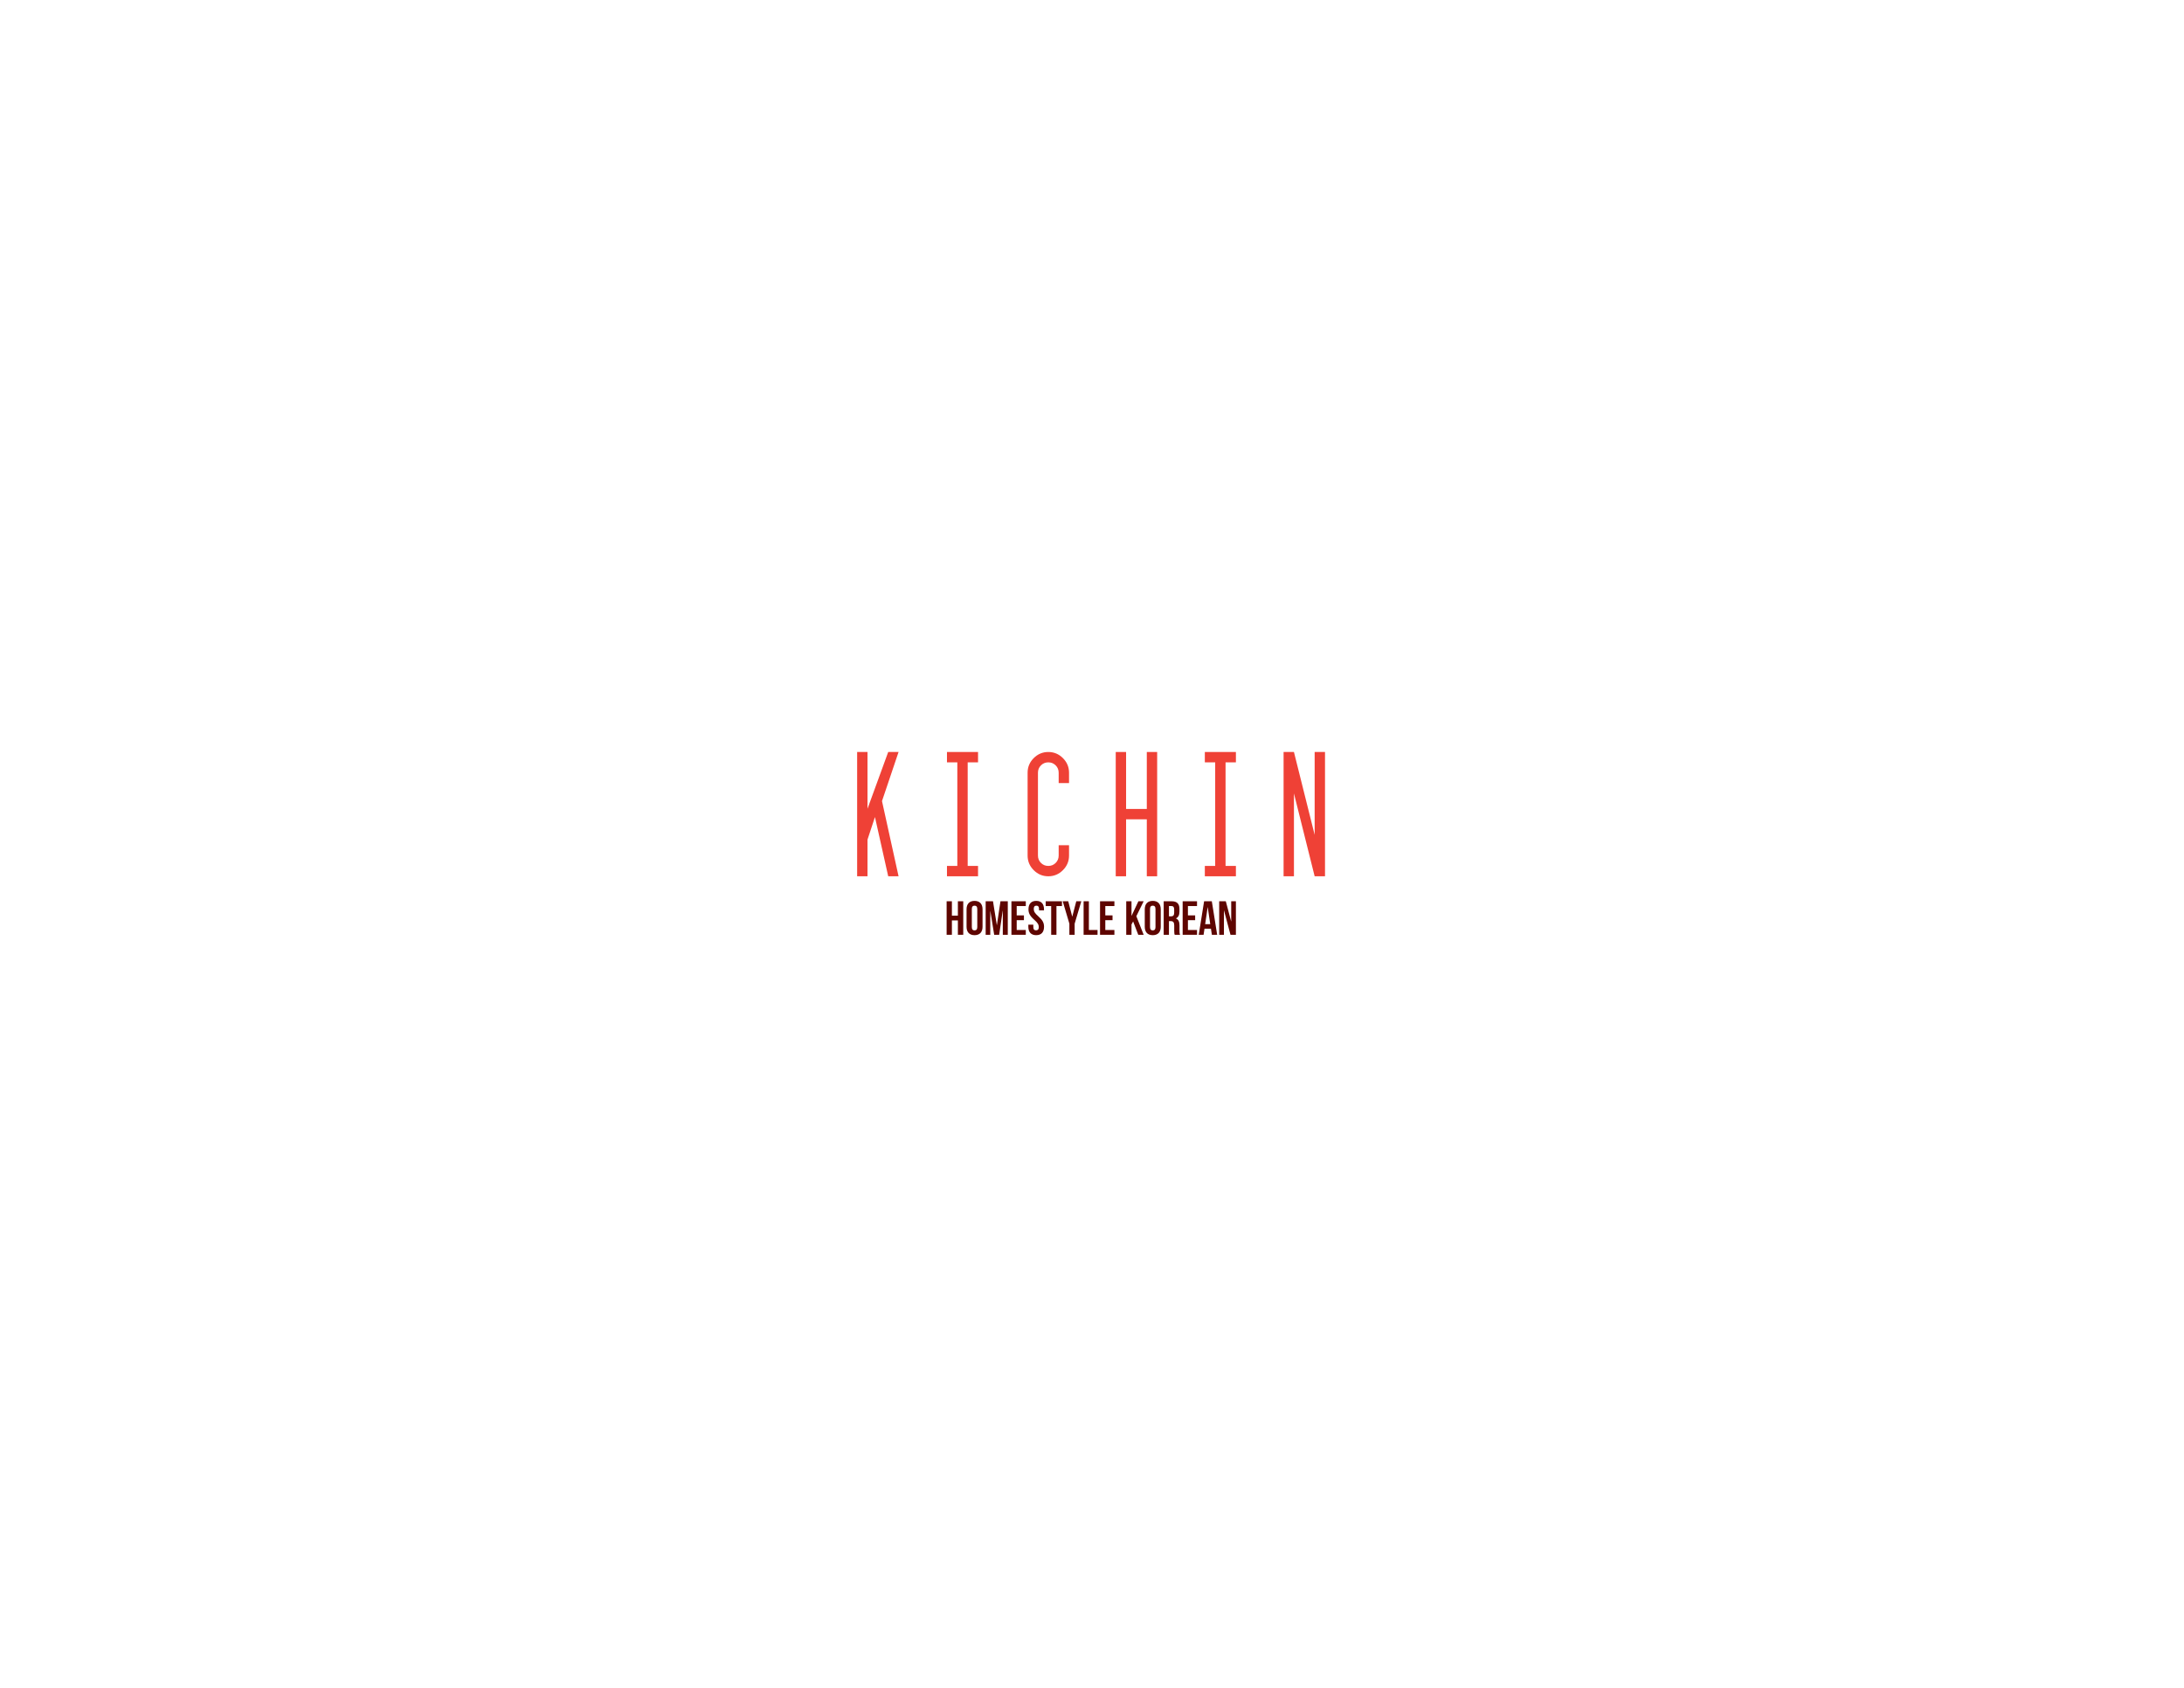
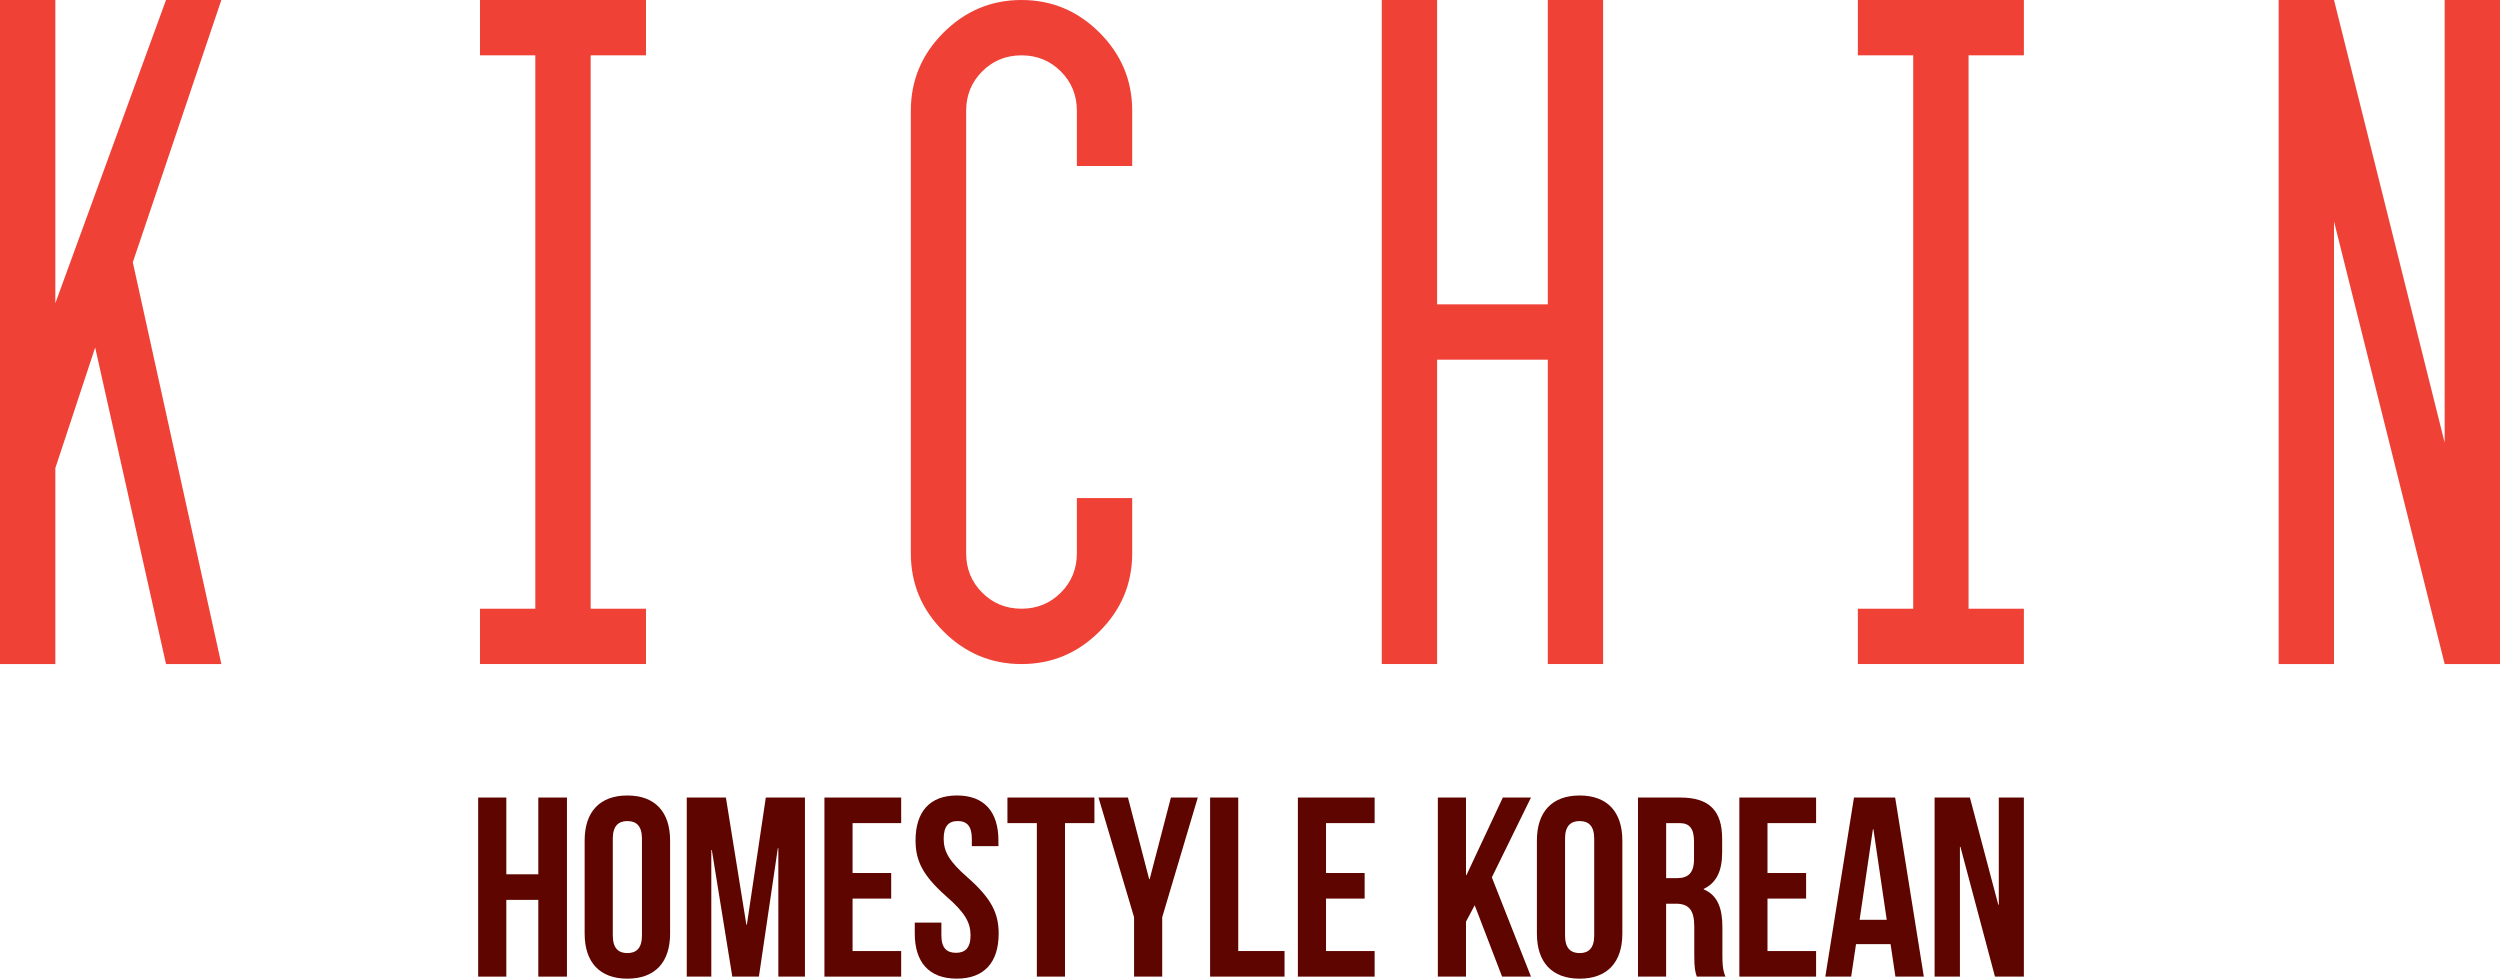
- <svg xmlns="http://www.w3.org/2000/svg" version="1.1" id="Layer_1" x="0px" y="0px" width="792px" height="612px" viewBox="0 0 792 612" enable-background="new 0 0 792 612" xml:space="preserve">
-   <g>
-     <g>
-       <path fill="#5E0500" d="M345.194,338.947h-1.91v-12.154h1.91v5.209h2.171v-5.209h1.944v12.154h-1.944v-5.209h-2.171V338.947z" />
-       <path fill="#5E0500" d="M350.51,329.71c0-1.945,1.024-3.056,2.9-3.056c1.875,0,2.899,1.111,2.899,3.056v6.32    c0,1.945-1.024,3.056-2.899,3.056c-1.876,0-2.9-1.111-2.9-3.056V329.71z M352.42,336.152c0,0.868,0.381,1.198,0.99,1.198    c0.608,0,0.989-0.33,0.989-1.198v-6.564c0-0.869-0.381-1.198-0.989-1.198c-0.609,0-0.99,0.329-0.99,1.198V336.152z" />
-       <path fill="#5E0500" d="M361.485,335.422h0.035l1.285-8.629h2.656v12.154h-1.806v-8.716h-0.034l-1.285,8.716h-1.806l-1.389-8.595    h-0.035v8.595h-1.667v-12.154h2.657L361.485,335.422z" />
-       <path fill="#5E0500" d="M368.693,331.915h2.621v1.736h-2.621v3.56h3.299v1.736h-5.209v-12.154h5.209v1.736h-3.299V331.915z" />
-       <path fill="#5E0500" d="M375.779,326.653c1.858,0,2.812,1.111,2.812,3.056v0.382h-1.805v-0.504c0-0.869-0.347-1.198-0.955-1.198    c-0.608,0-0.955,0.329-0.955,1.198c0,0.885,0.381,1.545,1.632,2.639c1.597,1.406,2.1,2.414,2.1,3.802    c0,1.945-0.972,3.056-2.847,3.056s-2.847-1.111-2.847-3.056v-0.746h1.806v0.869c0,0.868,0.381,1.18,0.99,1.18    c0.608,0,0.989-0.312,0.989-1.18c0-0.886-0.381-1.546-1.631-2.64c-1.597-1.406-2.101-2.414-2.101-3.802    C372.966,327.765,373.921,326.653,375.779,326.653z" />
-       <path fill="#5E0500" d="M379.202,326.793h5.904v1.736h-1.997v10.417h-1.91v-10.417h-1.996V326.793z" />
-       <path fill="#5E0500" d="M387.798,334.918l-2.414-8.125h1.997l1.441,5.539h0.034l1.441-5.539h1.824l-2.414,8.125v4.029h-1.91    V334.918z" />
-       <path fill="#5E0500" d="M392.957,326.793h1.91v10.417h3.142v1.736h-5.052V326.793z" />
-       <path fill="#5E0500" d="M400.824,331.915h2.621v1.736h-2.621v3.56h3.299v1.736h-5.209v-12.154h5.209v1.736h-3.299V331.915z" />
-       <path fill="#5E0500" d="M410.914,334.103l-0.59,1.111v3.733h-1.91v-12.154h1.91v5.26h0.035l2.465-5.26h1.91l-2.656,5.416    l2.656,6.737h-1.961L410.914,334.103z" />
-       <path fill="#5E0500" d="M415.136,329.71c0-1.945,1.024-3.056,2.899-3.056c1.876,0,2.9,1.111,2.9,3.056v6.32    c0,1.945-1.024,3.056-2.9,3.056c-1.875,0-2.899-1.111-2.899-3.056V329.71z M417.046,336.152c0,0.868,0.381,1.198,0.989,1.198    c0.609,0,0.99-0.33,0.99-1.198v-6.564c0-0.869-0.381-1.198-0.99-1.198c-0.608,0-0.989,0.329-0.989,1.198V336.152z" />
-       <path fill="#5E0500" d="M425.989,338.947c-0.104-0.312-0.173-0.504-0.173-1.494v-1.91c0-1.128-0.382-1.545-1.251-1.545h-0.659    v4.949h-1.91v-12.154h2.881c1.98,0,2.831,0.92,2.831,2.795v0.955c0,1.25-0.4,2.049-1.25,2.449v0.034    c0.954,0.4,1.267,1.302,1.267,2.57v1.875c0,0.591,0.016,1.025,0.208,1.476H425.989z M423.907,328.529v3.733h0.746    c0.711,0,1.146-0.312,1.146-1.285v-1.198c0-0.869-0.295-1.25-0.972-1.25H423.907z" />
-       <path fill="#5E0500" d="M430.785,331.915h2.621v1.736h-2.621v3.56h3.299v1.736h-5.209v-12.154h5.209v1.736h-3.299V331.915z" />
-       <path fill="#5E0500" d="M441.395,338.947h-1.927l-0.33-2.205h-2.344l-0.33,2.205h-1.754l1.945-12.154h2.795L441.395,338.947z     M437.037,335.092h1.841l-0.904-6.146h-0.035L437.037,335.092z" />
-       <path fill="#5E0500" d="M443.88,330.143h-0.035v8.803h-1.719v-12.154h2.396l1.926,7.275h0.035v-7.275h1.702v12.154h-1.962    L443.88,330.143z" />
-     </g>
-     <g>
-       <path fill="#EF4136" d="M325.854,317.733h-3.755l-4.808-21.482l-2.704,8.187v13.295h-3.755v-45.066h3.755v20.58l7.512-20.58h3.755    l-6.009,17.801L325.854,317.733z" />
-       <path fill="#EF4136" d="M343.407,317.733v-3.755h3.755v-37.556h-3.755v-3.755h11.266v3.755h-3.755v37.556h3.755v3.755H343.407z" />
-       <path fill="#EF4136" d="M387.67,310.222c0,2.054-0.739,3.819-2.216,5.296c-1.478,1.477-3.243,2.216-5.296,2.216    c-2.054,0-3.818-0.738-5.295-2.216c-1.478-1.477-2.216-3.242-2.216-5.296v-30.044c0-2.053,0.738-3.818,2.216-5.295    c1.477-1.476,3.241-2.216,5.295-2.216c2.053,0,3.818,0.739,5.296,2.216c1.477,1.478,2.216,3.242,2.216,5.295v3.755h-3.755v-3.755    c0-1.052-0.365-1.94-1.09-2.666c-0.726-0.726-1.615-1.089-2.667-1.089c-1.052,0-1.941,0.364-2.666,1.089    c-0.727,0.727-1.09,1.615-1.09,2.666v30.044c0,1.052,0.362,1.941,1.09,2.667c0.725,0.726,1.614,1.089,2.666,1.089    c1.052,0,1.941-0.363,2.667-1.089c0.725-0.726,1.09-1.615,1.09-2.667v-3.755h3.755V310.222z" />
-       <path fill="#EF4136" d="M419.629,317.733h-3.755v-20.656h-7.511v20.656h-3.755v-45.066h3.755v20.655h7.511v-20.655h3.755V317.733z    " />
-       <path fill="#EF4136" d="M436.919,317.733v-3.755h3.756v-37.556h-3.756v-3.755h11.267v3.755h-3.755v37.556h3.755v3.755H436.919z" />
-       <path fill="#EF4136" d="M480.498,317.733h-3.755l-7.511-30.044v30.044h-3.755v-45.066h3.755l7.511,30.044v-30.044h3.755V317.733z" />
+ <svg xmlns="http://www.w3.org/2000/svg" width="169.666" height="66.419" id="svg3066" version="1.1">
+   <defs id="defs3068" />
+   <g id="layer1" transform="translate(-255.167,-302.0098)">
+     <g transform="translate(-55.665,29.34282)" id="g3">
+       <g id="g5">
+         <path style="fill:#5e0500" d="m 345.194,338.947 h -1.91 v -12.154 h 1.91 v 5.209 h 2.171 v -5.209 h 1.944 v 12.154 h -1.944 v -5.209 h -2.171 v 5.209 z" id="path7" />
+         <path style="fill:#5e0500" d="m 350.51,329.71 c 0,-1.945 1.024,-3.056 2.9,-3.056 1.875,0 2.899,1.111 2.899,3.056 v 6.32 c 0,1.945 -1.024,3.056 -2.899,3.056 -1.876,0 -2.9,-1.111 -2.9,-3.056 v -6.32 z m 1.91,6.442 c 0,0.868 0.381,1.198 0.99,1.198 0.608,0 0.989,-0.33 0.989,-1.198 v -6.564 c 0,-0.869 -0.381,-1.198 -0.989,-1.198 -0.609,0 -0.99,0.329 -0.99,1.198 v 6.564 z" id="path9" />
+         <path style="fill:#5e0500" d="m 361.485,335.422 h 0.035 l 1.285,-8.629 h 2.656 v 12.154 h -1.806 v -8.716 h -0.034 l -1.285,8.716 h -1.806 l -1.389,-8.595 h -0.035 v 8.595 h -1.667 v -12.154 h 2.657 l 1.389,8.629 z" id="path11" />
+         <path style="fill:#5e0500" d="m 368.693,331.915 h 2.621 v 1.736 h -2.621 v 3.56 h 3.299 v 1.736 h -5.209 v -12.154 h 5.209 v 1.736 h -3.299 v 3.386 z" id="path13" />
+         <path style="fill:#5e0500" d="m 375.779,326.653 c 1.858,0 2.812,1.111 2.812,3.056 v 0.382 h -1.805 v -0.504 c 0,-0.869 -0.347,-1.198 -0.955,-1.198 -0.608,0 -0.955,0.329 -0.955,1.198 0,0.885 0.381,1.545 1.632,2.639 1.597,1.406 2.1,2.414 2.1,3.802 0,1.945 -0.972,3.056 -2.847,3.056 -1.875,0 -2.847,-1.111 -2.847,-3.056 v -0.746 h 1.806 v 0.869 c 0,0.868 0.381,1.18 0.99,1.18 0.608,0 0.989,-0.312 0.989,-1.18 0,-0.886 -0.381,-1.546 -1.631,-2.64 -1.597,-1.406 -2.101,-2.414 -2.101,-3.802 -10e-4,-1.944 0.954,-3.056 2.812,-3.056 z" id="path15" />
+         <path style="fill:#5e0500" d="m 379.202,326.793 h 5.904 v 1.736 h -1.997 v 10.417 h -1.91 v -10.417 h -1.996 v -1.736 z" id="path17" />
+         <path style="fill:#5e0500" d="m 387.798,334.918 -2.414,-8.125 h 1.997 l 1.441,5.539 h 0.034 l 1.441,-5.539 h 1.824 l -2.414,8.125 v 4.029 h -1.91 v -4.029 z" id="path19" />
+         <path style="fill:#5e0500" d="m 392.957,326.793 h 1.91 v 10.417 h 3.142 v 1.736 h -5.052 v -12.153 z" id="path21" />
+         <path style="fill:#5e0500" d="m 400.824,331.915 h 2.621 v 1.736 h -2.621 v 3.56 h 3.299 v 1.736 h -5.209 v -12.154 h 5.209 v 1.736 h -3.299 v 3.386 z" id="path23" />
+         <path style="fill:#5e0500" d="m 410.914,334.103 -0.59,1.111 v 3.733 h -1.91 v -12.154 h 1.91 v 5.26 h 0.035 l 2.465,-5.26 h 1.91 l -2.656,5.416 2.656,6.737 h -1.961 l -1.859,-4.843 z" id="path25" />
+         <path style="fill:#5e0500" d="m 415.136,329.71 c 0,-1.945 1.024,-3.056 2.899,-3.056 1.876,0 2.9,1.111 2.9,3.056 v 6.32 c 0,1.945 -1.024,3.056 -2.9,3.056 -1.875,0 -2.899,-1.111 -2.899,-3.056 v -6.32 z m 1.91,6.442 c 0,0.868 0.381,1.198 0.989,1.198 0.609,0 0.99,-0.33 0.99,-1.198 v -6.564 c 0,-0.869 -0.381,-1.198 -0.99,-1.198 -0.608,0 -0.989,0.329 -0.989,1.198 v 6.564 z" id="path27" />
+         <path style="fill:#5e0500" d="m 425.989,338.947 c -0.104,-0.312 -0.173,-0.504 -0.173,-1.494 v -1.91 c 0,-1.128 -0.382,-1.545 -1.251,-1.545 h -0.659 v 4.949 h -1.91 v -12.154 h 2.881 c 1.98,0 2.831,0.92 2.831,2.795 v 0.955 c 0,1.25 -0.4,2.049 -1.25,2.449 v 0.034 c 0.954,0.4 1.267,1.302 1.267,2.57 v 1.875 c 0,0.591 0.016,1.025 0.208,1.476 h -1.944 z m -2.082,-10.418 v 3.733 h 0.746 c 0.711,0 1.146,-0.312 1.146,-1.285 v -1.198 c 0,-0.869 -0.295,-1.25 -0.972,-1.25 h -0.92 z" id="path29" />
+         <path style="fill:#5e0500" d="m 430.785,331.915 h 2.621 v 1.736 h -2.621 v 3.56 h 3.299 v 1.736 h -5.209 v -12.154 h 5.209 v 1.736 h -3.299 v 3.386 z" id="path31" />
+         <path style="fill:#5e0500" d="m 441.395,338.947 h -1.927 l -0.33,-2.205 h -2.344 l -0.33,2.205 h -1.754 l 1.945,-12.154 h 2.795 l 1.945,12.154 z m -4.358,-3.855 h 1.841 l -0.904,-6.146 h -0.035 l -0.902,6.146 z" id="path33" />
+         <path style="fill:#5e0500" d="m 443.88,330.143 h -0.035 v 8.803 h -1.719 v -12.154 h 2.396 l 1.926,7.275 h 0.035 v -7.275 h 1.702 v 12.154 h -1.962 l -2.343,-8.803 z" id="path35" />
+       </g>
+       <g id="g37">
+         <path style="fill:#ef4136" d="m 325.854,317.733 h -3.755 l -4.808,-21.482 -2.704,8.187 v 13.295 h -3.755 v -45.066 h 3.755 v 20.58 l 7.512,-20.58 h 3.755 l -6.009,17.801 6.009,27.265 z" id="path39" />
+         <path style="fill:#ef4136" d="m 343.407,317.733 v -3.755 h 3.755 v -37.556 h -3.755 v -3.755 h 11.266 v 3.755 h -3.755 v 37.556 h 3.755 v 3.755 h -11.266 z" id="path41" />
+         <path style="fill:#ef4136" d="m 387.67,310.222 c 0,2.054 -0.739,3.819 -2.216,5.296 -1.478,1.477 -3.243,2.216 -5.296,2.216 -2.054,0 -3.818,-0.738 -5.295,-2.216 -1.478,-1.477 -2.216,-3.242 -2.216,-5.296 v -30.044 c 0,-2.053 0.738,-3.818 2.216,-5.295 1.477,-1.476 3.241,-2.216 5.295,-2.216 2.053,0 3.818,0.739 5.296,2.216 1.477,1.478 2.216,3.242 2.216,5.295 v 3.755 h -3.755 v -3.755 c 0,-1.052 -0.365,-1.94 -1.09,-2.666 -0.726,-0.726 -1.615,-1.089 -2.667,-1.089 -1.052,0 -1.941,0.364 -2.666,1.089 -0.727,0.727 -1.09,1.615 -1.09,2.666 v 30.044 c 0,1.052 0.362,1.941 1.09,2.667 0.725,0.726 1.614,1.089 2.666,1.089 1.052,0 1.941,-0.363 2.667,-1.089 0.725,-0.726 1.09,-1.615 1.09,-2.667 v -3.755 h 3.755 v 3.755 z" id="path43" />
+         <path style="fill:#ef4136" d="m 419.629,317.733 h -3.755 v -20.656 h -7.511 v 20.656 h -3.755 v -45.066 h 3.755 v 20.655 h 7.511 v -20.655 h 3.755 v 45.066 z" id="path45" />
+         <path style="fill:#ef4136" d="m 436.919,317.733 v -3.755 h 3.756 v -37.556 h -3.756 v -3.755 h 11.267 v 3.755 h -3.755 v 37.556 h 3.755 v 3.755 h -11.267 z" id="path47" />
+         <path style="fill:#ef4136" d="m 480.498,317.733 h -3.755 l -7.511,-30.044 v 30.044 h -3.755 v -45.066 h 3.755 l 7.511,30.044 v -30.044 h 3.755 v 45.066 z" id="path49" />
+       </g>
    </g>
  </g>
</svg>
